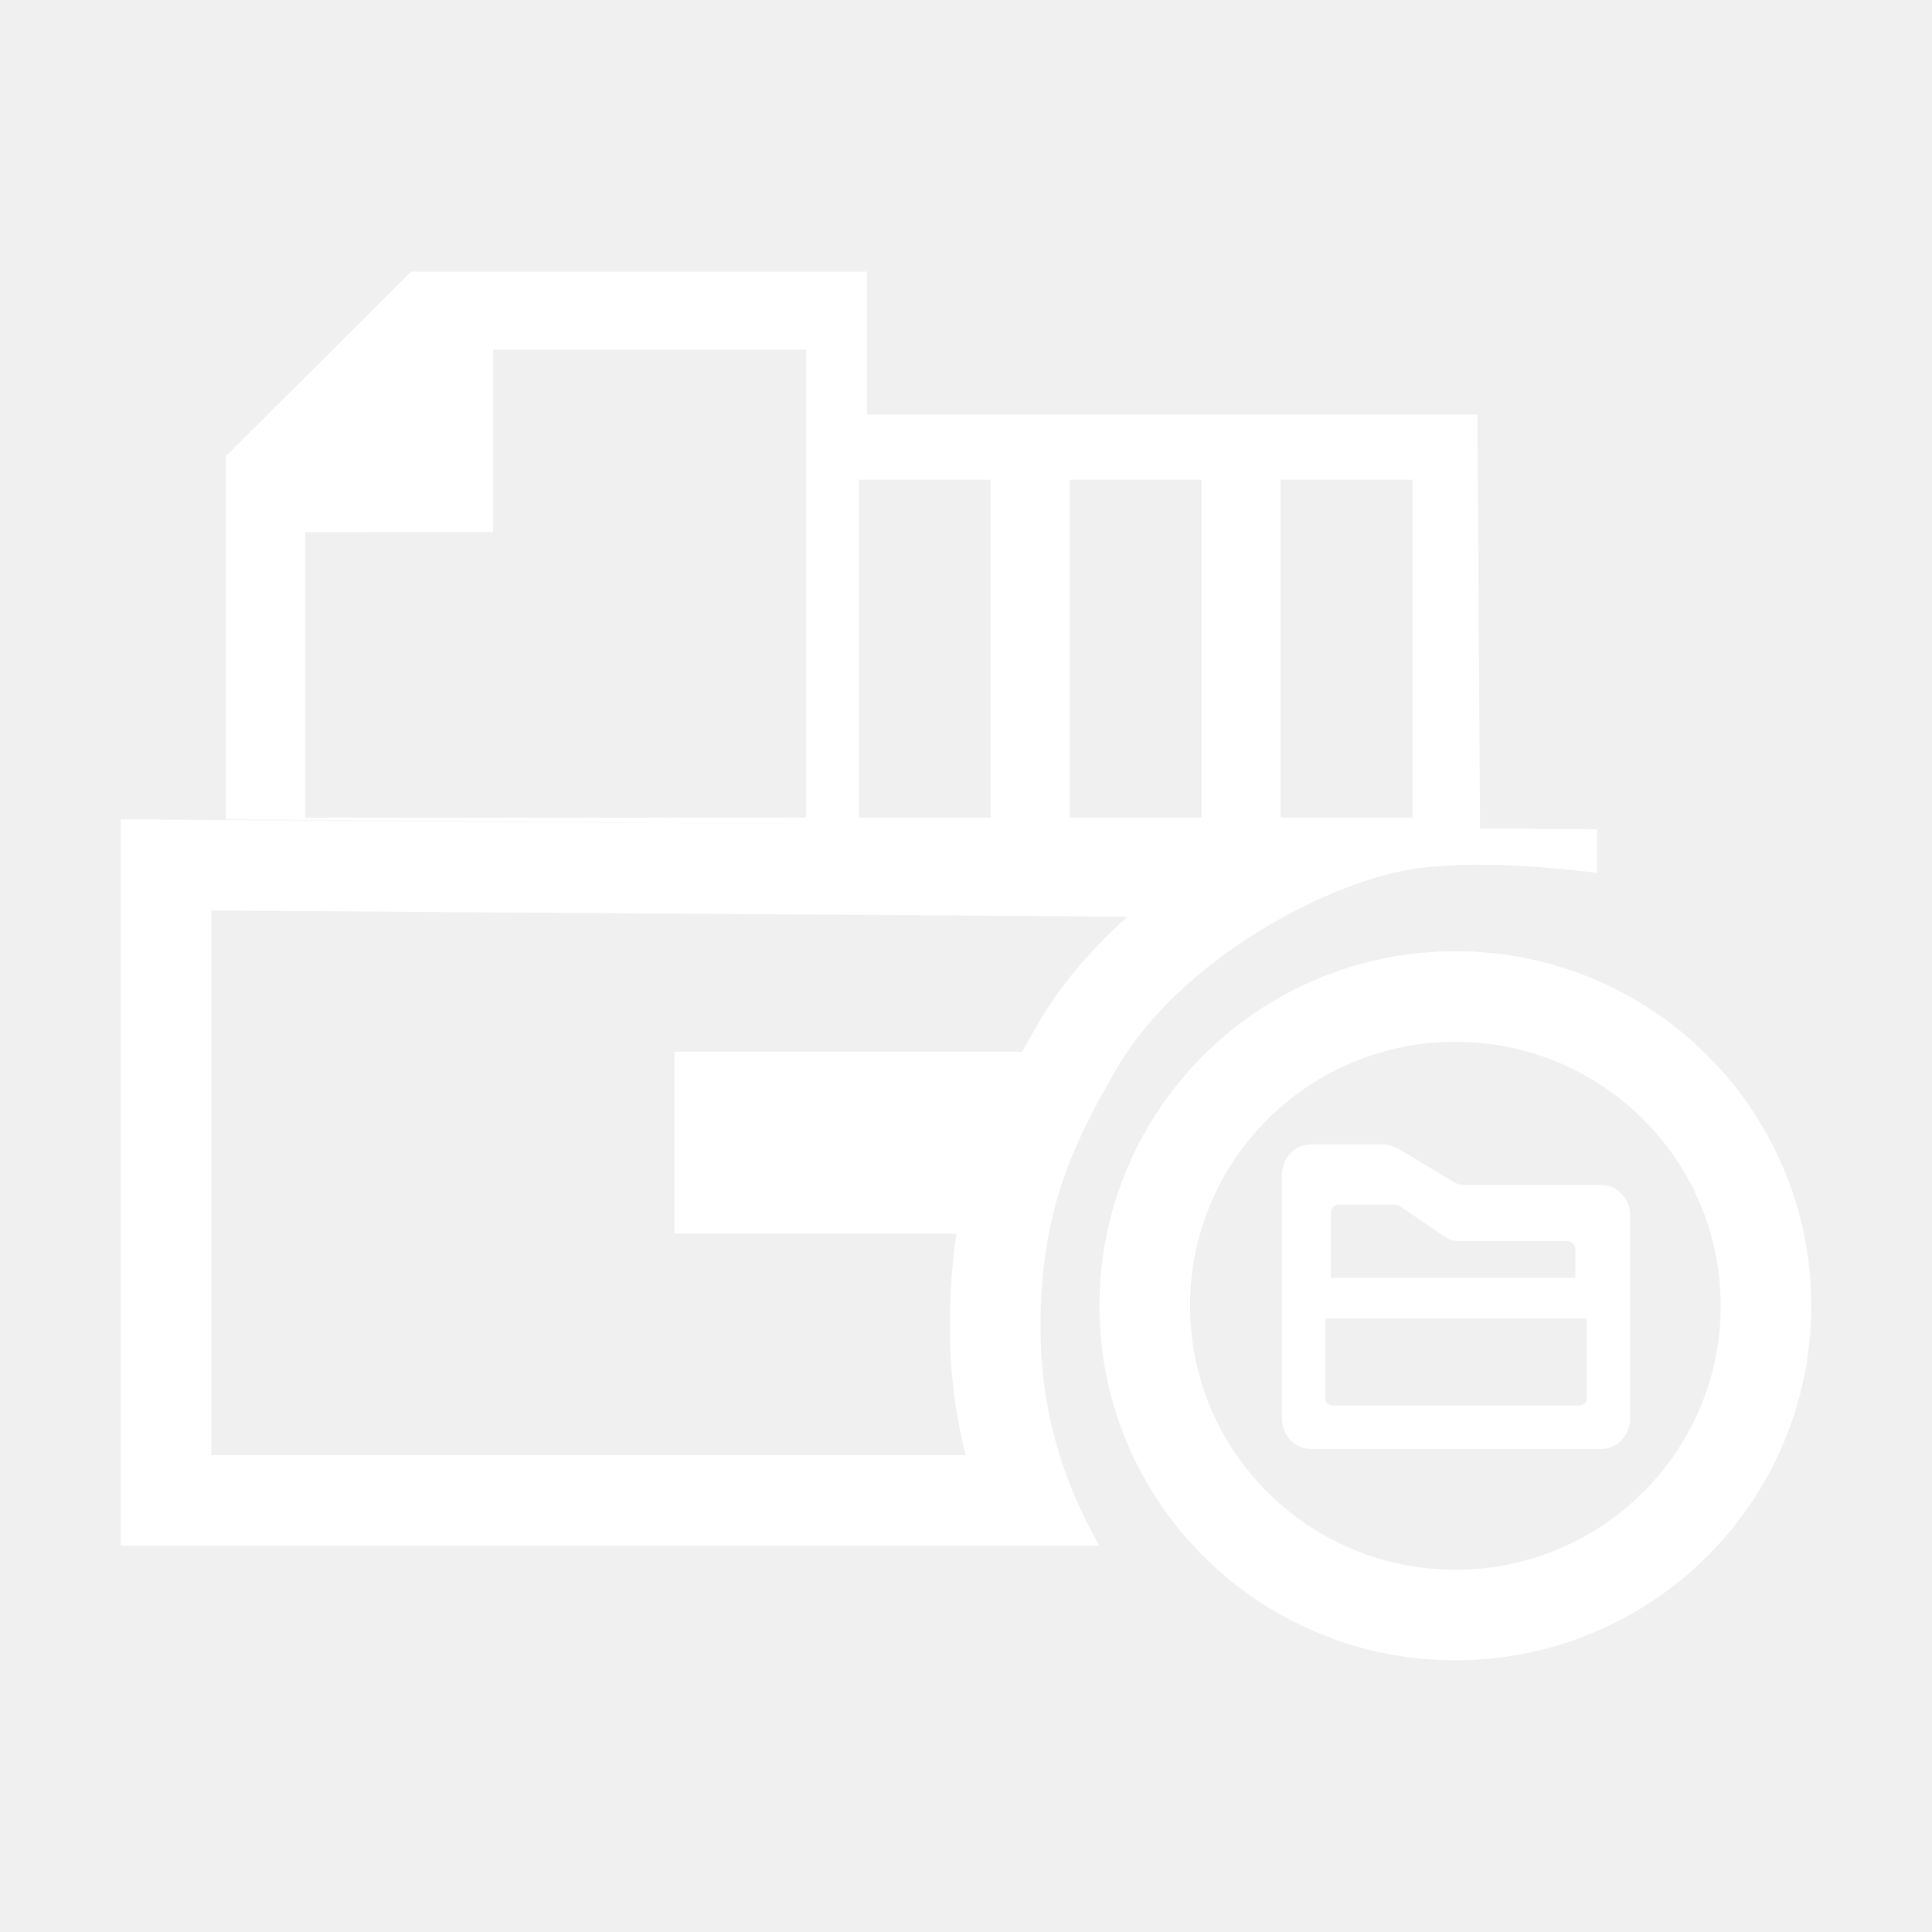
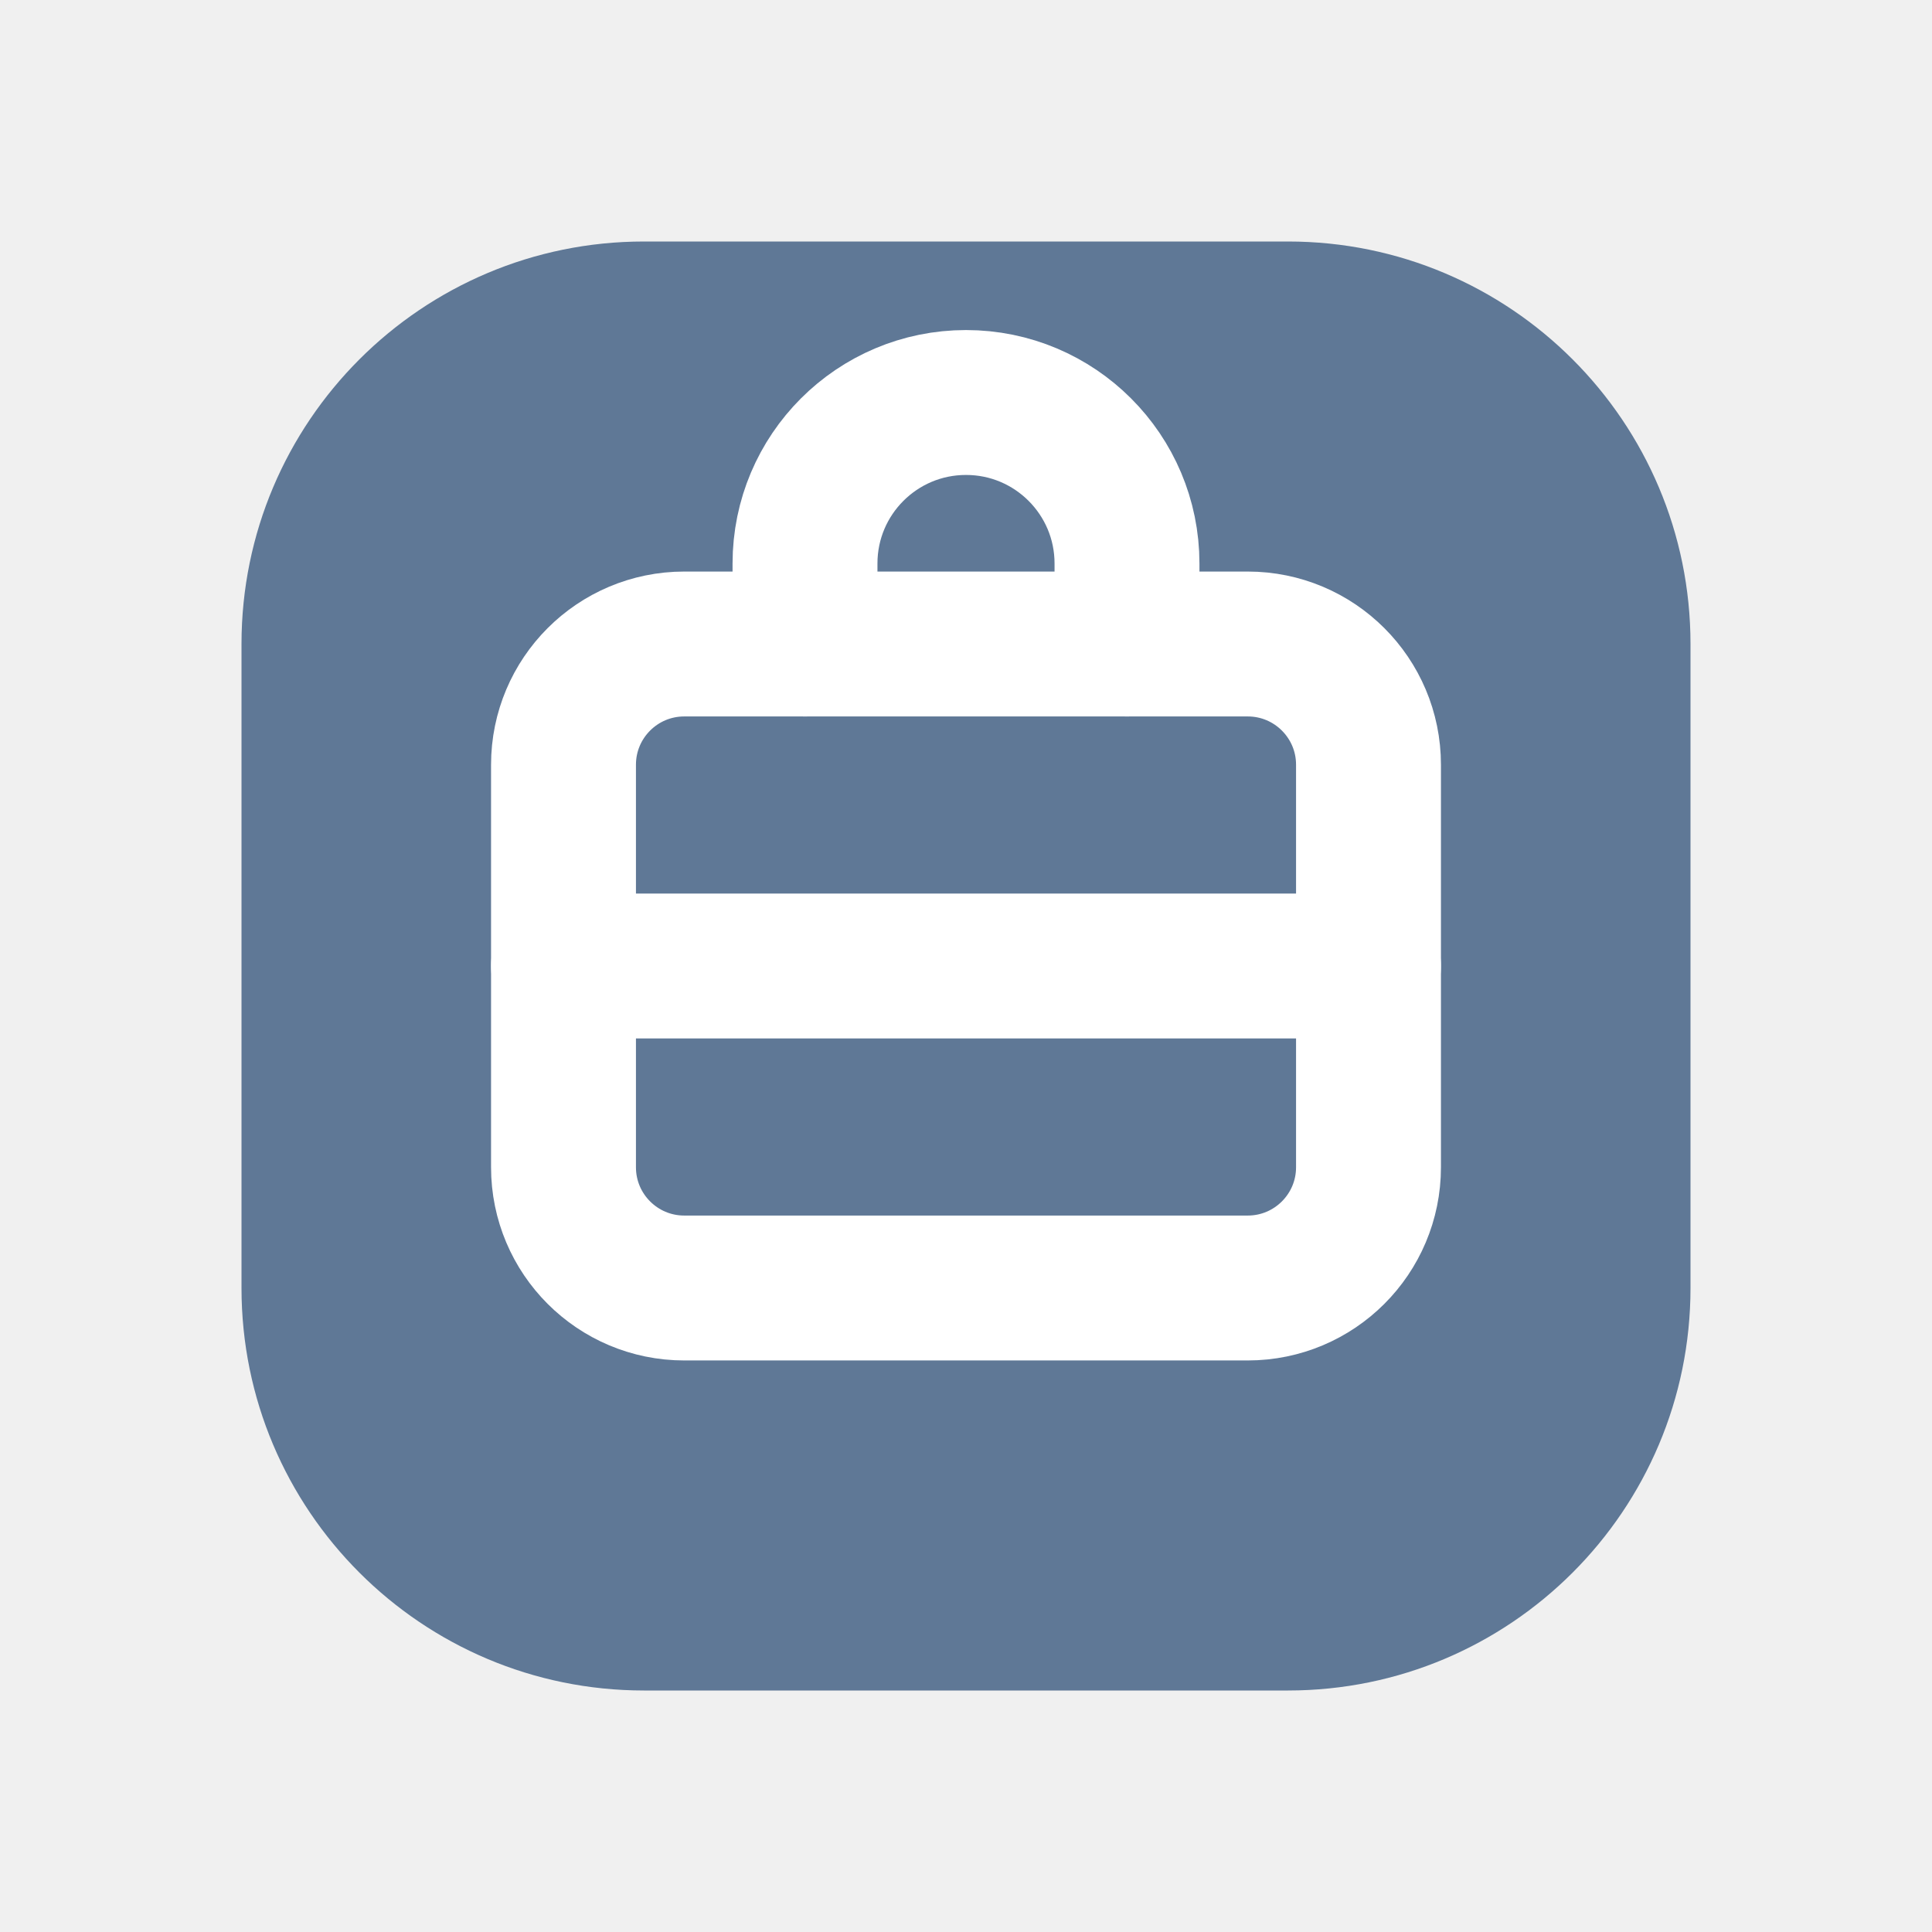
- <svg xmlns="http://www.w3.org/2000/svg" class="icon" width="256px" height="256.00px" viewBox="0 0 1024 1024" version="1.1">
-   <path d="M112 482.592v288.64h399.792a274.544 274.544 0 0 1-8.32-66.848c-0.112-63.104 13.232-104.112 46.688-161.776 11.808-20.368 28.304-39.6 47.456-56.752L112 482.592z m-48-48.32l782.464 5.264v23.136c-38.48-4.784-70-5.632-94.56-2.512-45.344 5.744-125.68 47.008-160.224 106.528-24.32 41.92-40.32 77.024-40.192 137.6 0.08 40.384 10.464 78.704 31.168 114.96H64V434.272zM771.36 832c77.712 0 140.64-62.688 140.64-139.904 0-77.232-62.928-139.92-140.64-139.92-77.696 0-140.624 62.688-140.624 139.92 0 77.232 62.912 139.904 140.64 139.904z m-188.624-139.904c0-103.776 84.448-187.92 188.64-187.92C875.52 504.16 960 588.32 960 692.096 960 795.872 875.52 880 771.36 880c-104.16 0-188.624-84.112-188.624-187.904zM784.448 439.52l-664.8-5.28v-192.32L217.856 144h241.696v75.776h323.52l1.392 219.76z m-35.792-6.144V254.24h-69.856v179.152h69.856zM580.256 254.24h-13.232v179.152h69.856V254.24h-56.64z m-27.2 399.632H357.408v-96.464h195.616v96.48zM468.496 254.24h-13.28v179.152h69.872V254.24h-56.592z m-207.136 27.792l-99.568 0.048v151.312h265.488V185.344h-165.92v96.688zM848.64 628.048h-72.8a9.888 9.888 0 0 1-5.104-1.424l-28.8-17.28a19.808 19.808 0 0 0-10.16-2.832h-36.928c-8.48 0.016-15.36 7.232-15.376 16.16v129.184c0 8.912 6.88 16.128 15.36 16.144h153.808c8.48 0 15.36-7.232 15.376-16.16v-107.648c0-8.912-6.88-16.144-15.376-16.16z m-7.68 114c0 1.6-1.952 2.88-4.336 2.88h-129.76c-2.4 0-4.32-1.28-4.32-2.88v-43.248h138.4v43.248z m-135.584-64.768v-34.016c0-2.672 1.824-4.848 4.064-4.848h29.168c1.408 0 2.784 0.432 4 1.28l22.752 15.584c2.448 1.68 5.232 2.56 8.048 2.56h57.52c2.24 0 4.048 2.192 4.048 4.864v14.576h-129.6z" fill="#ffffff" />
+ <svg xmlns="http://www.w3.org/2000/svg" viewBox="0 0 24 24">
+   <rect x="3" y="3" width="18" height="18" rx="5" fill="#5F7896" />
+   <rect x="7" y="8" width="10" height="8" rx="1.5" fill="none" stroke="#fff" stroke-width="1.8" />
+   <path d="M10 8V7a2 2 0 0 1 4 0v1M7 12h10" fill="none" stroke="#fff" stroke-width="1.8" stroke-linecap="round" />
</svg>
